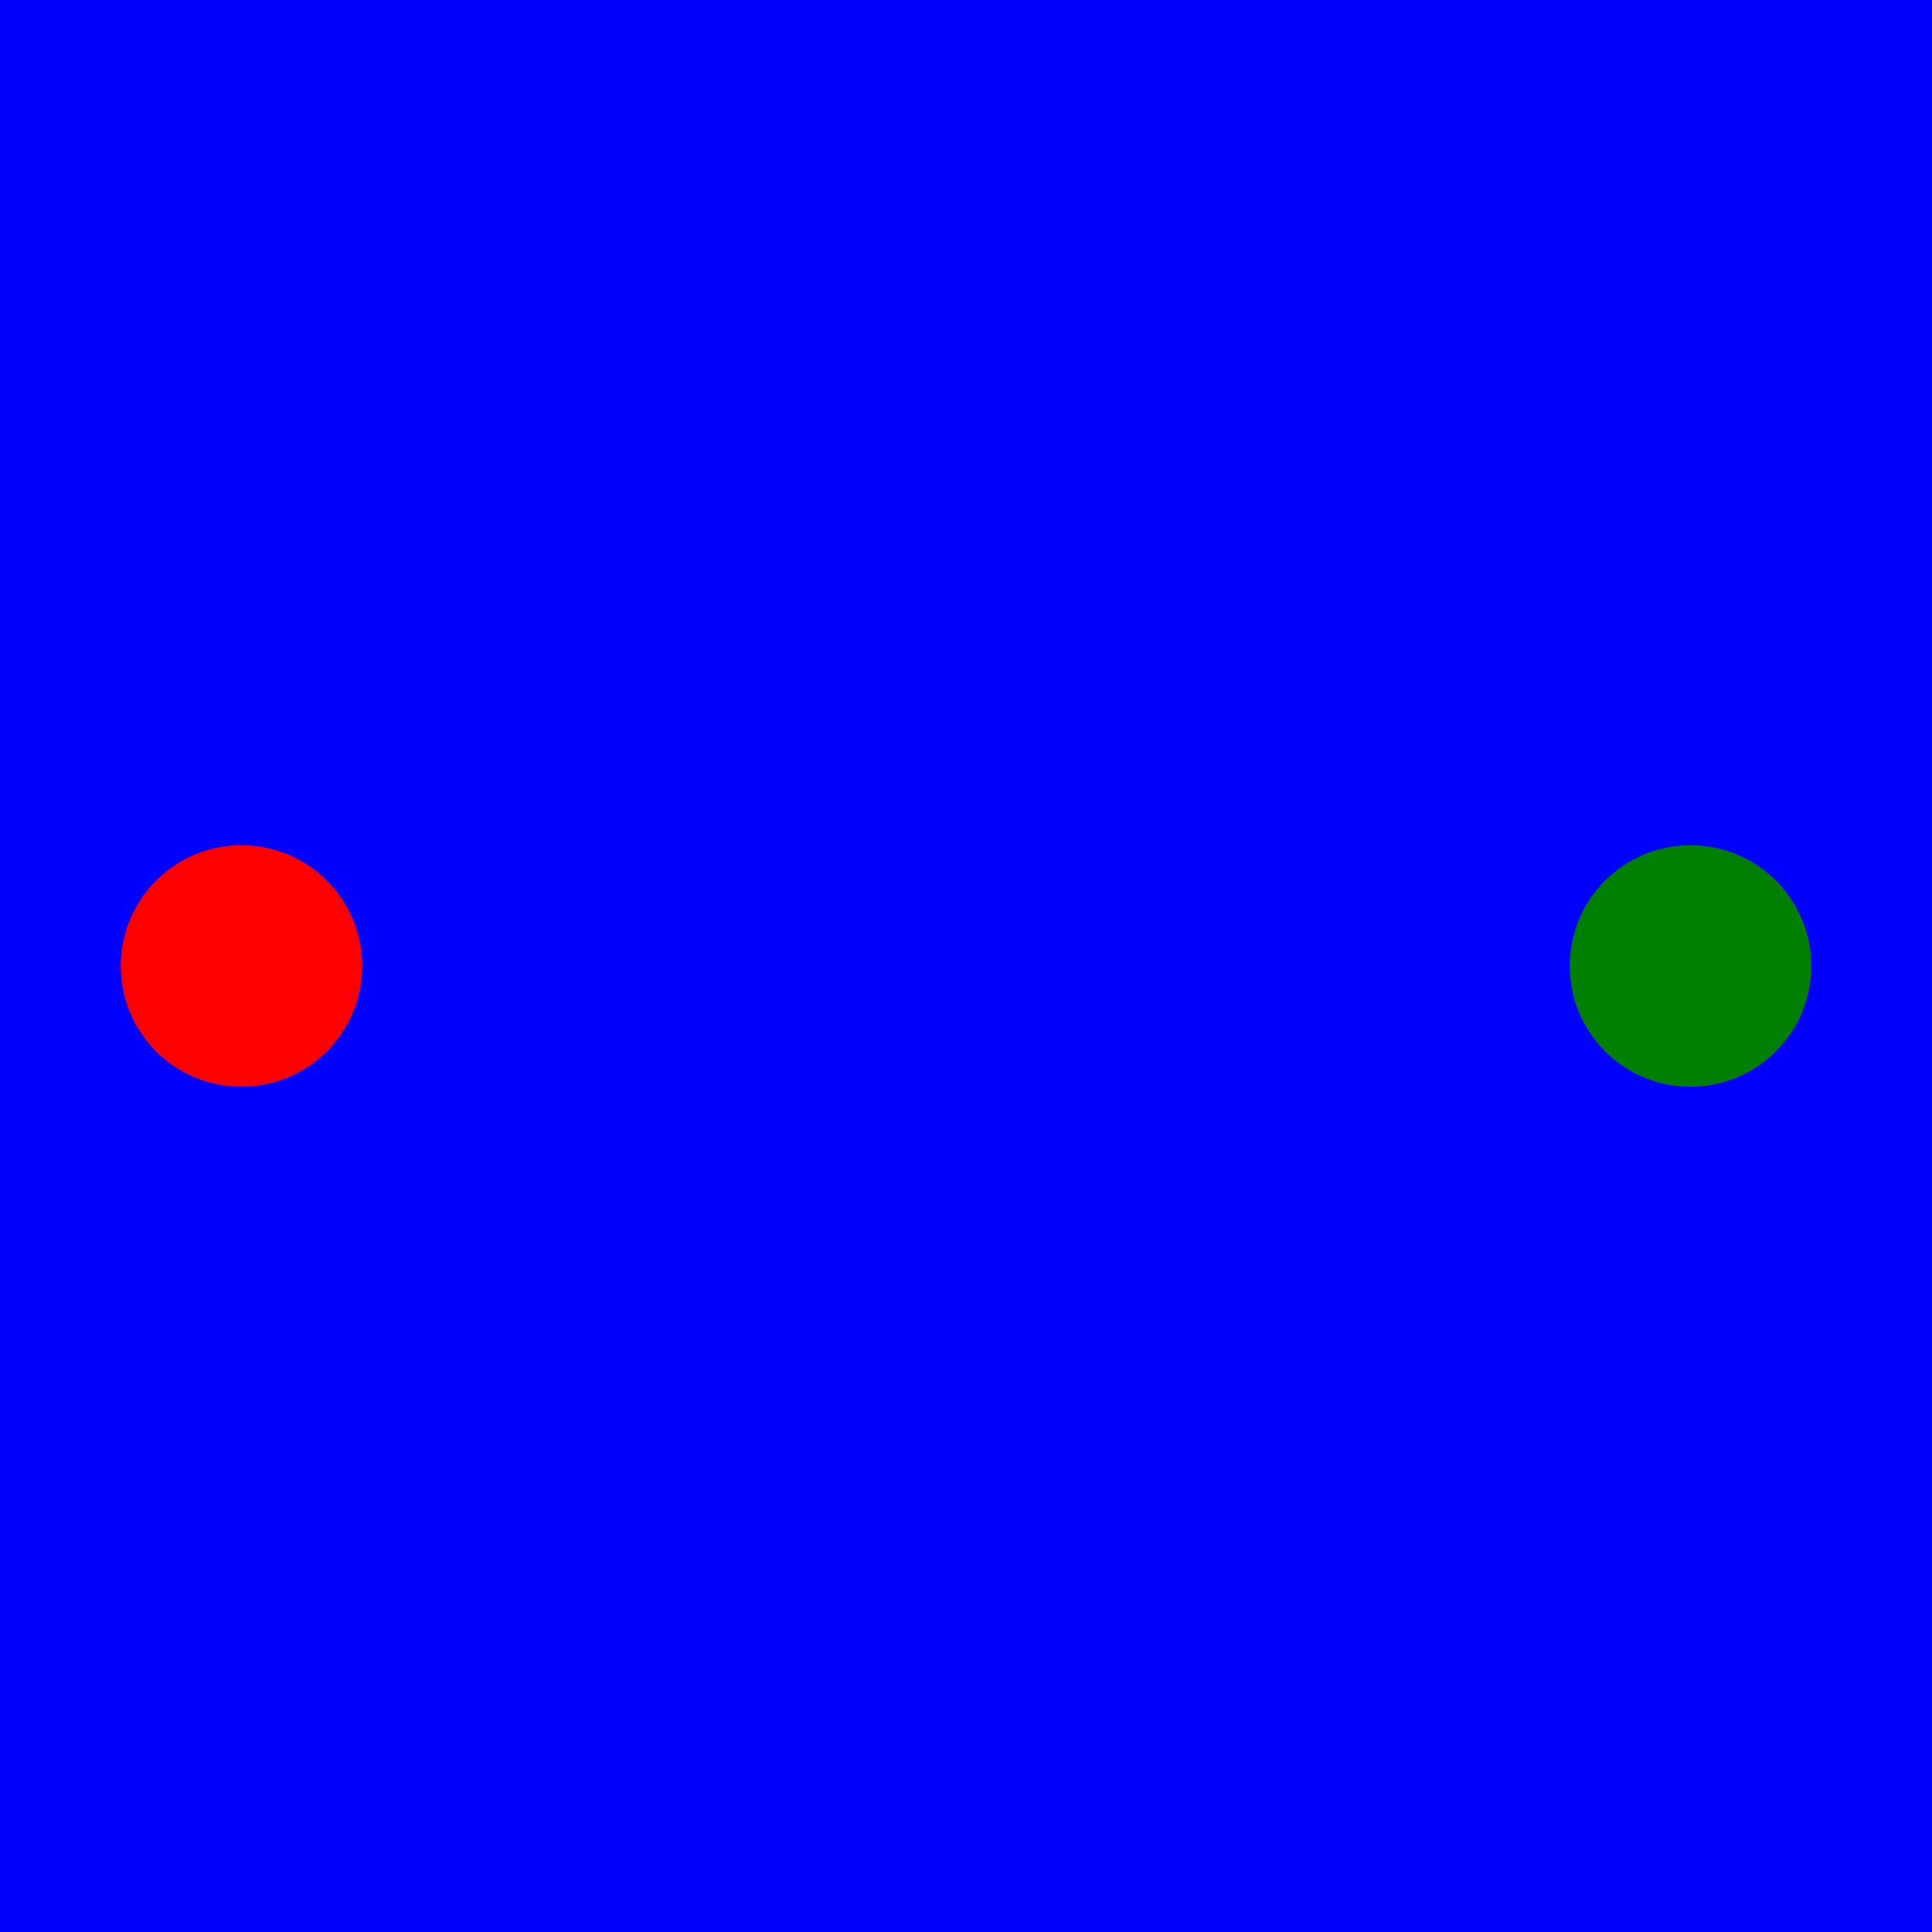
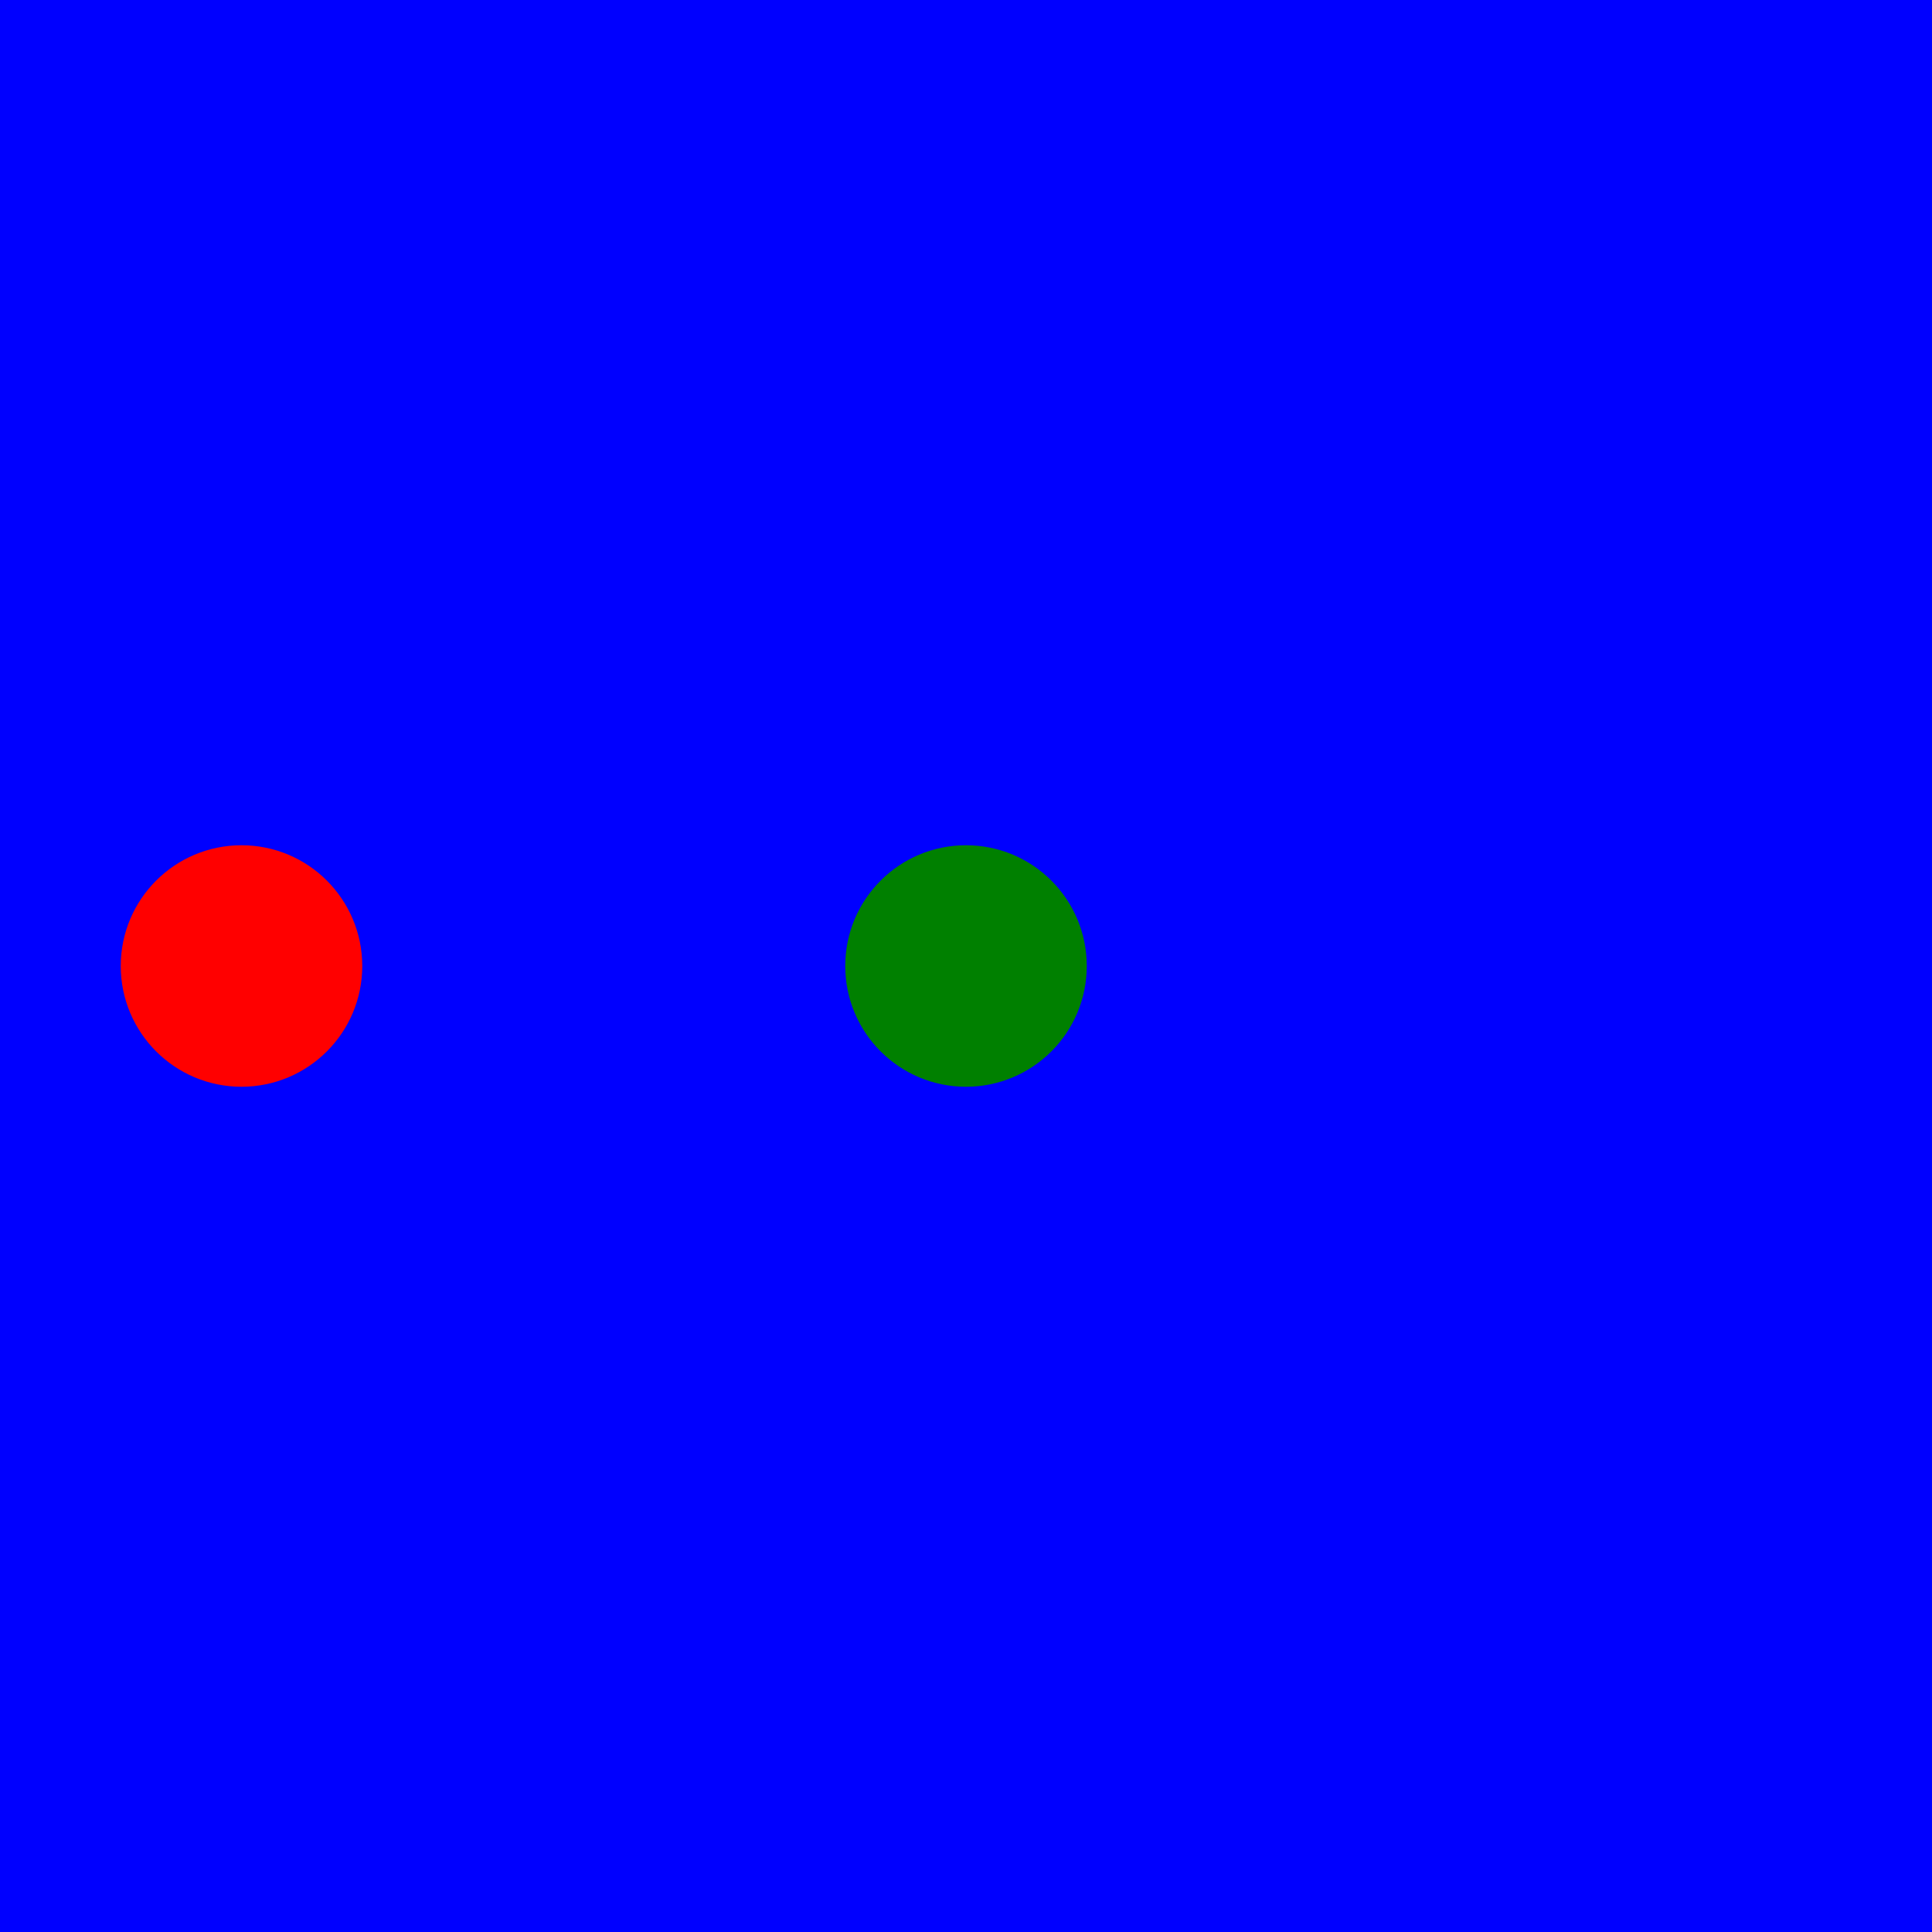
<svg xmlns="http://www.w3.org/2000/svg" version="1.1">
  <rect x="0" y="0" width="800" height="800" fill="blue" />
  <circle cx="100" cy="400" r="50" fill="red" />
-   <circle cx="700" cy="400" r="50" fill="green" />
+   <circle cx="400" cy="400" r="50" fill="green" />
</svg>
